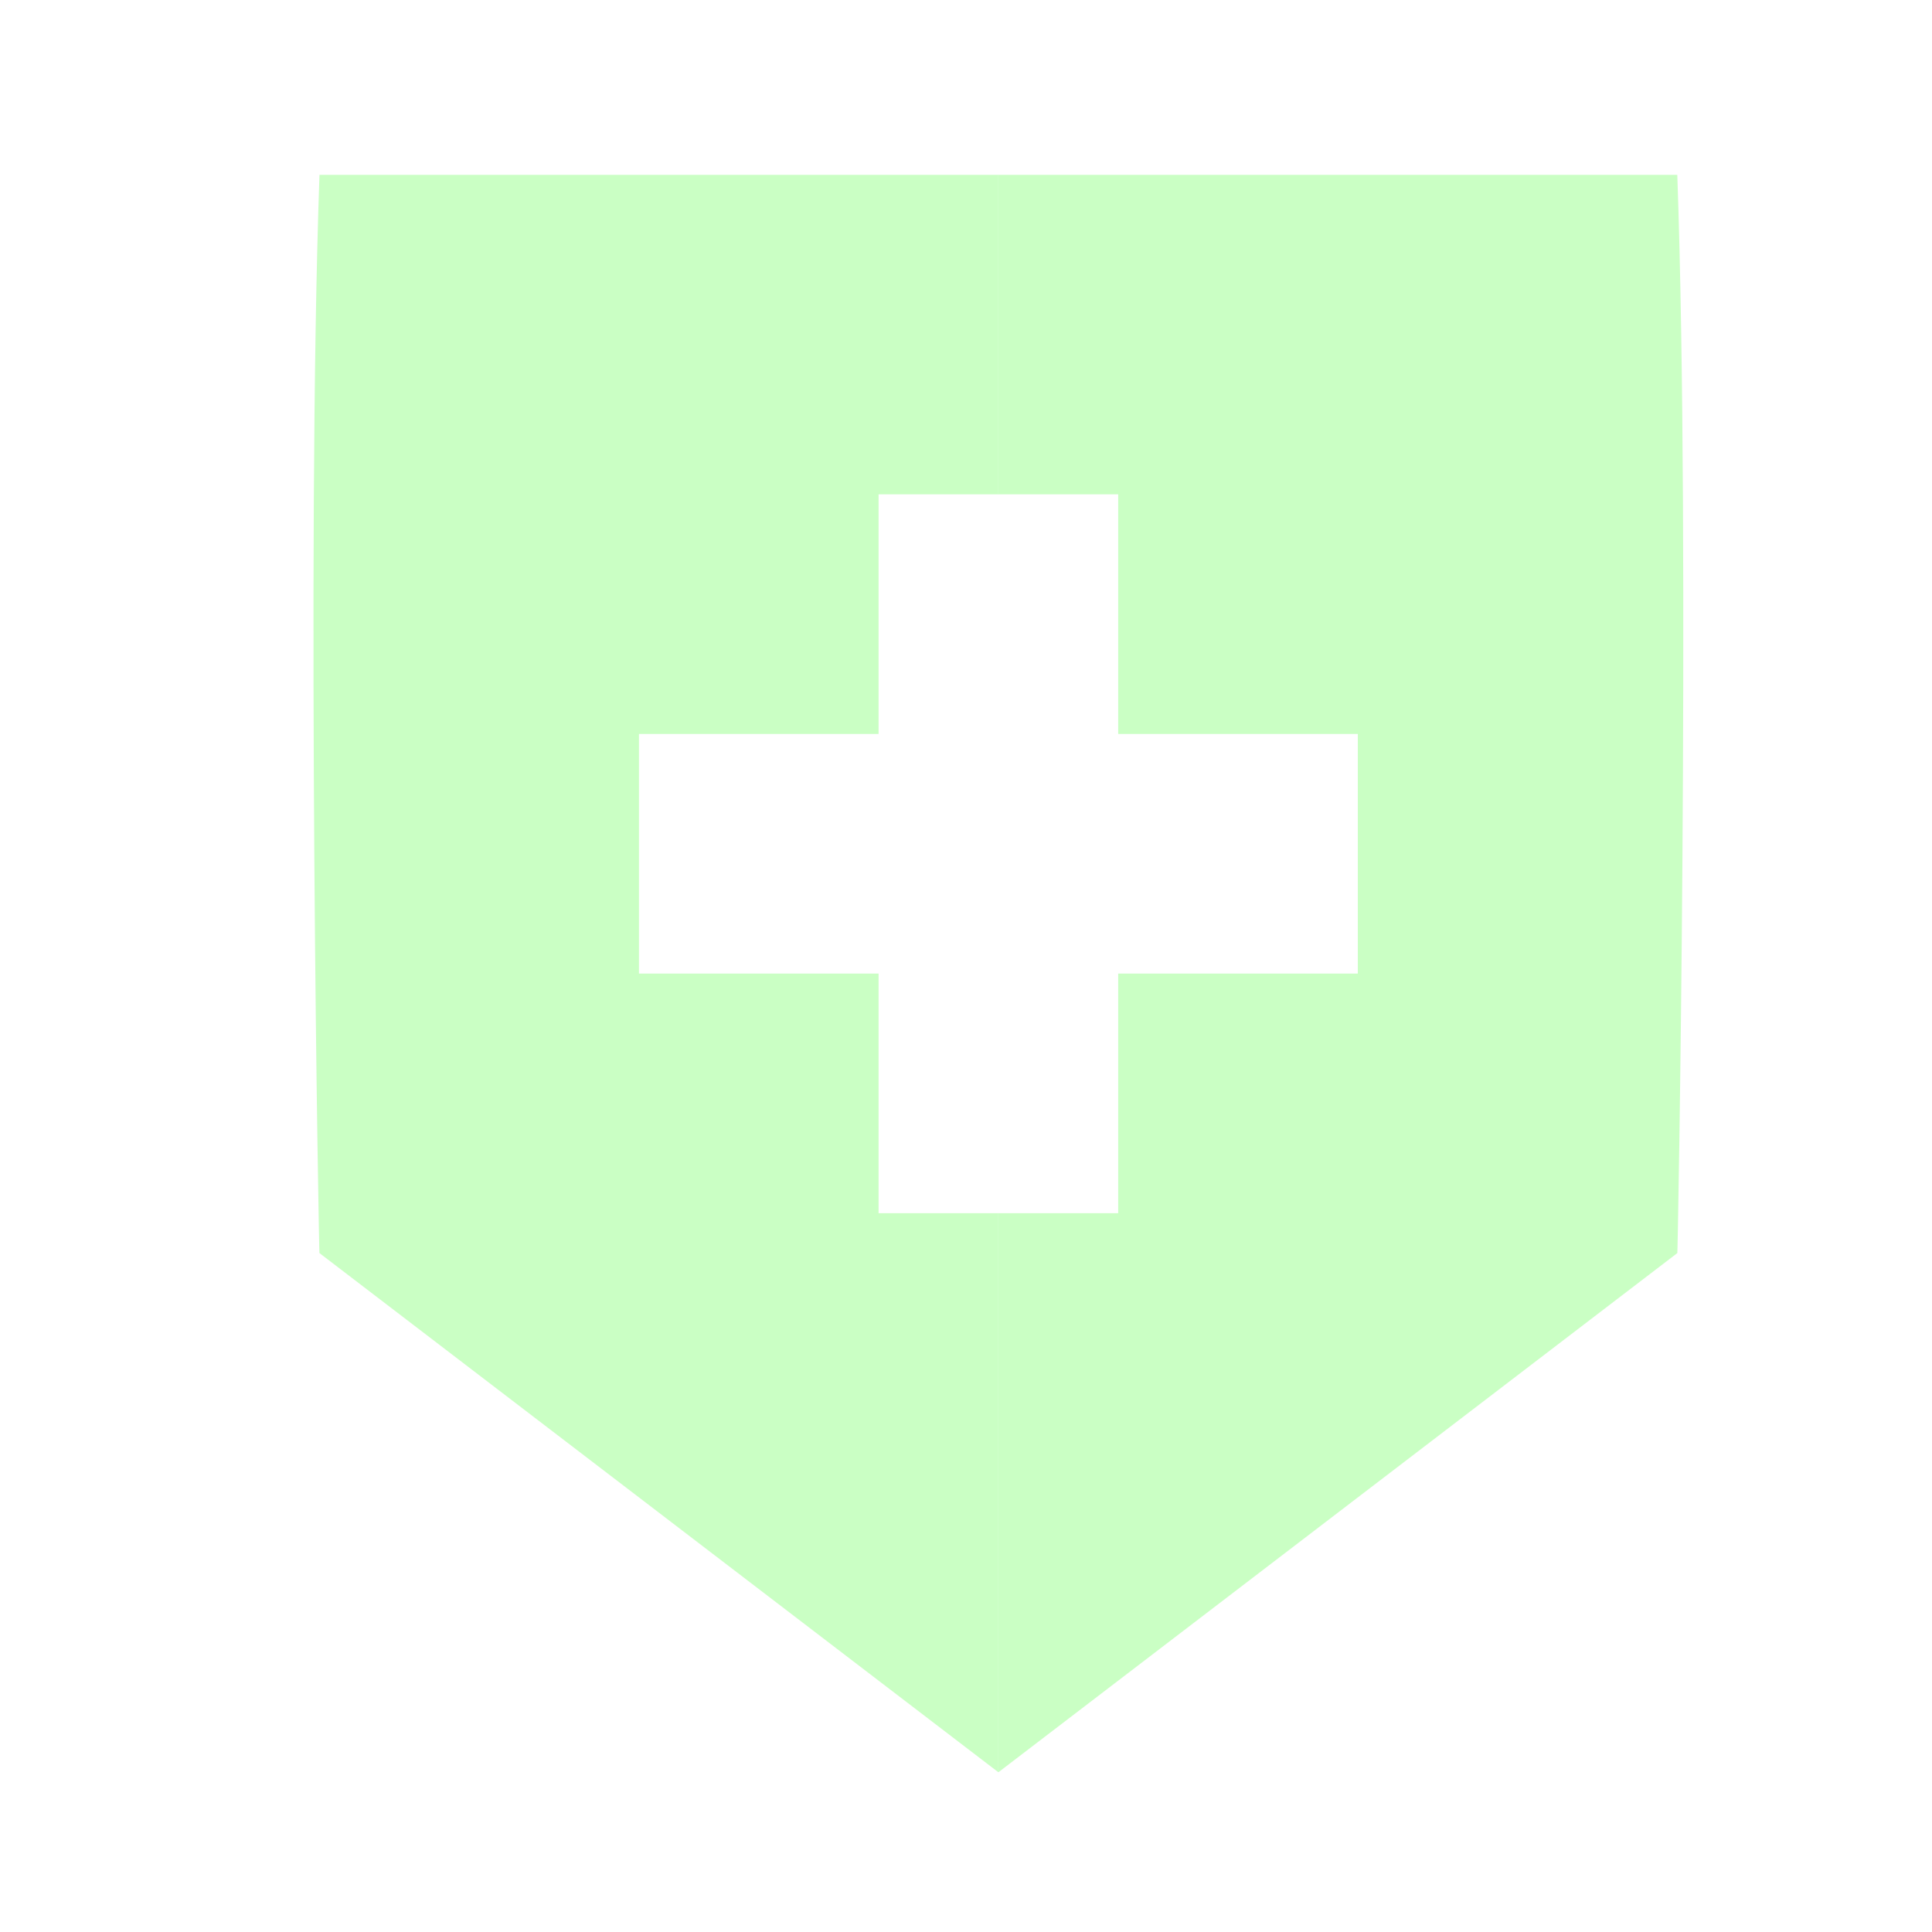
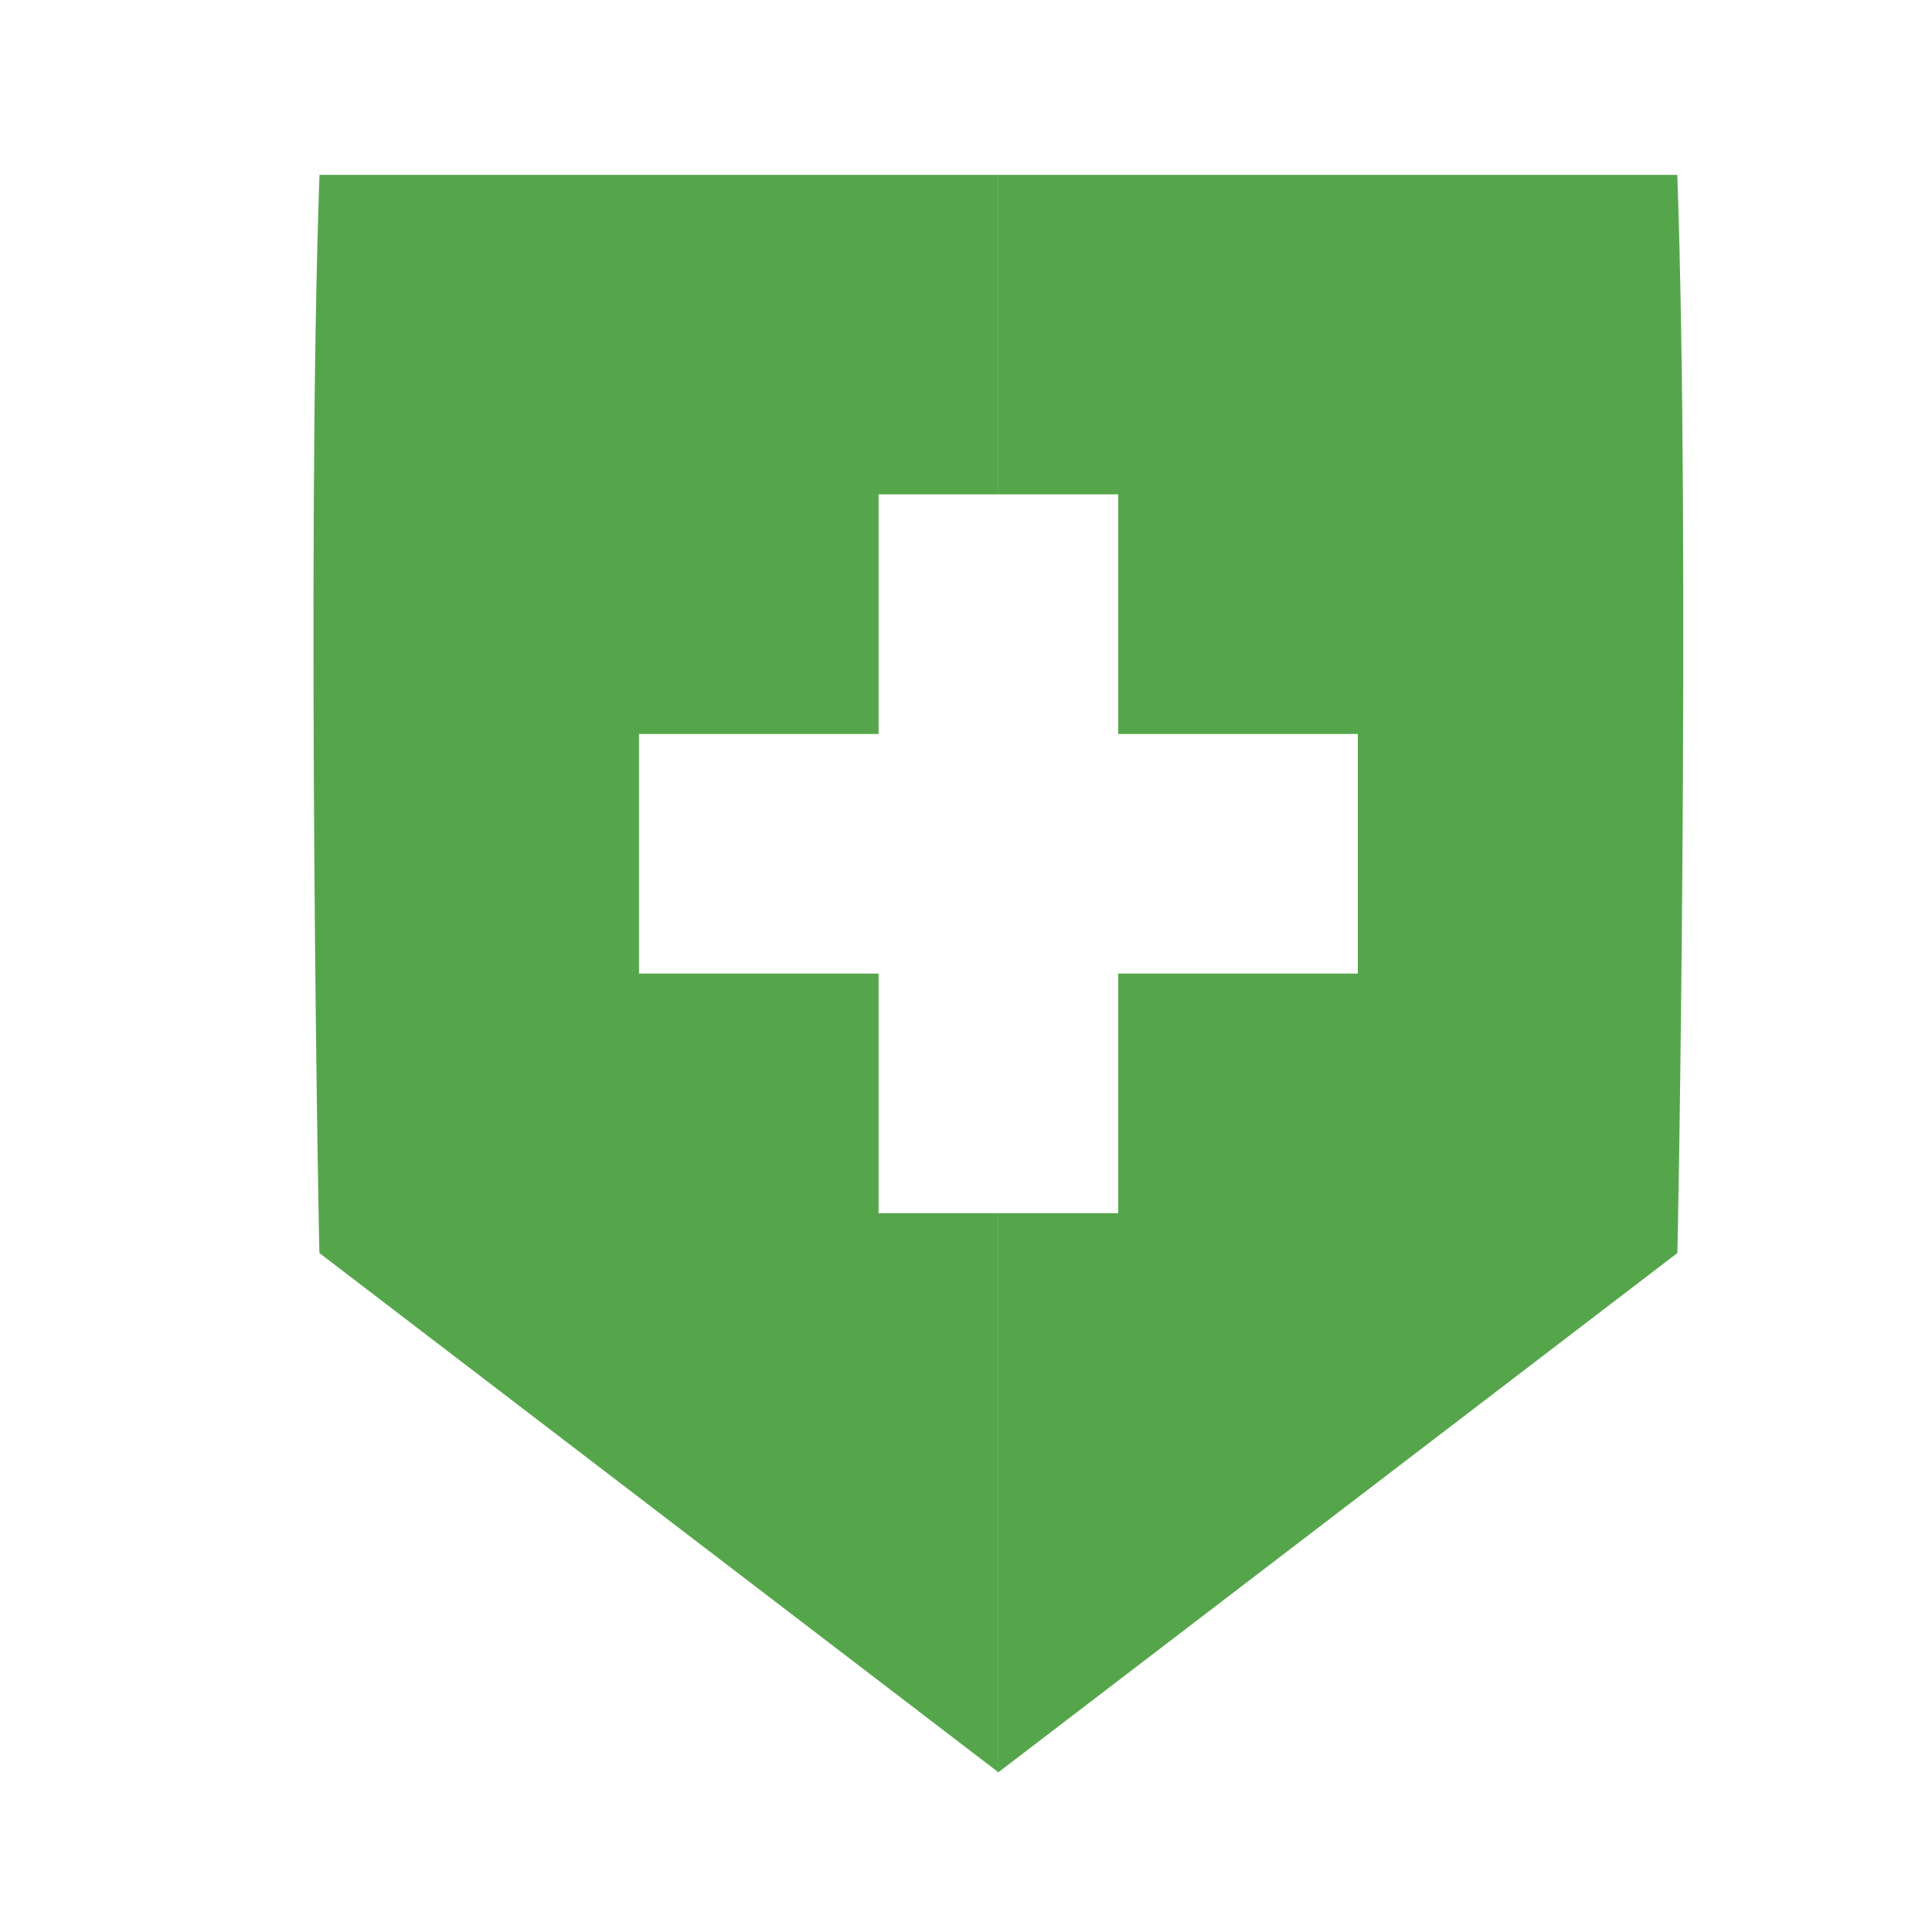
<svg xmlns="http://www.w3.org/2000/svg" xmlns:xlink="http://www.w3.org/1999/xlink" width="967.559" height="967.559" viewBox="0 0 256 256" version="1.1" id="svg8">
  <defs id="defs2" />
  <g id="layer1" transform="translate(0,-41)">
-     <path style="fill:#caffc4;fill-opacity:1;stroke:none;stroke-width:0.418px;stroke-linecap:butt;stroke-linejoin:miter;stroke-opacity:1" d="M 132.292,64.167 H 222.25 c 1.764,49.389 0.056,144.439 0,142.875 l -89.958,68.792 0,-74.083 h 15.875 v -31.75 h 31.75 v -31.75 h -31.75 V 106.5 h -15.875 z" id="path816" />
+     <path style="fill:#55a64b;fill-opacity:1;stroke:none;stroke-width:0.418px;stroke-linecap:butt;stroke-linejoin:miter;stroke-opacity:1" d="M 132.292,64.167 H 222.25 c 1.764,49.389 0.056,144.439 0,142.875 l -89.958,68.792 0,-74.083 h 15.875 v -31.75 h 31.75 v -31.75 h -31.75 V 106.5 h -15.875 z" id="path816" />
    <use x="0" y="0" xlink:href="#path816" transform="matrix(-1,0,0,1,264.5833,3e-6)" id="use820" width="100%" height="100%" />
  </g>
</svg>
